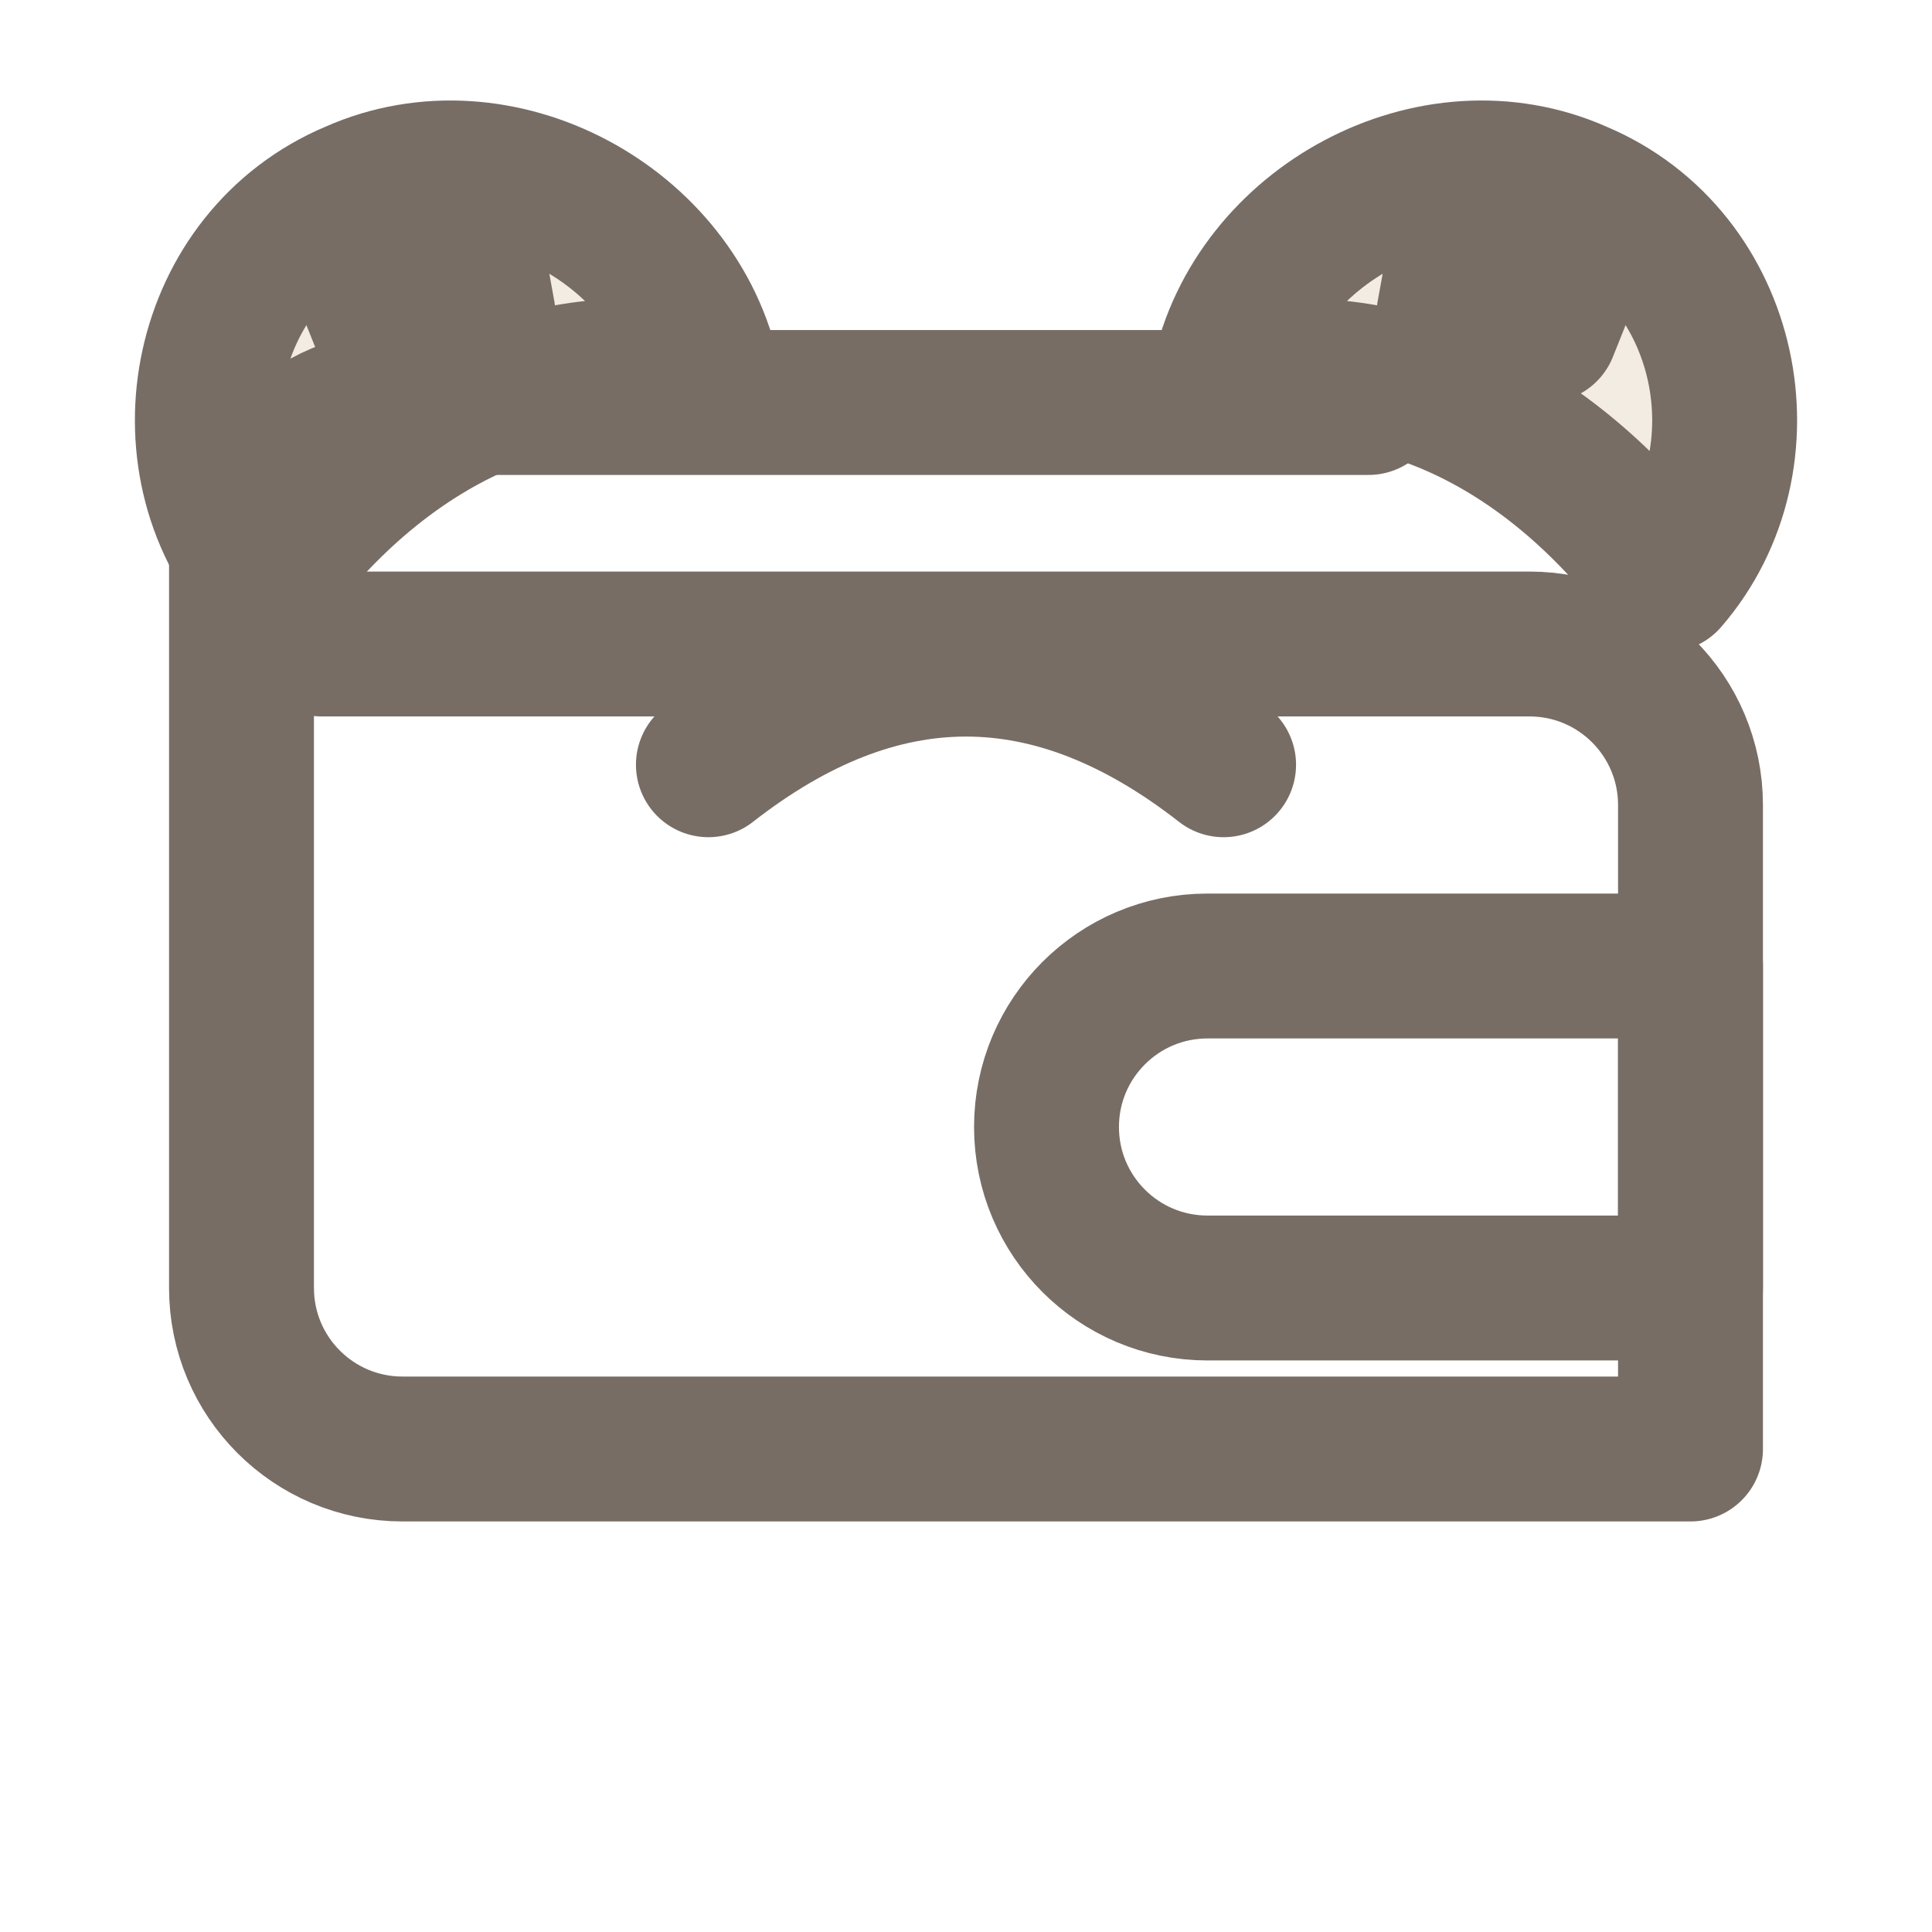
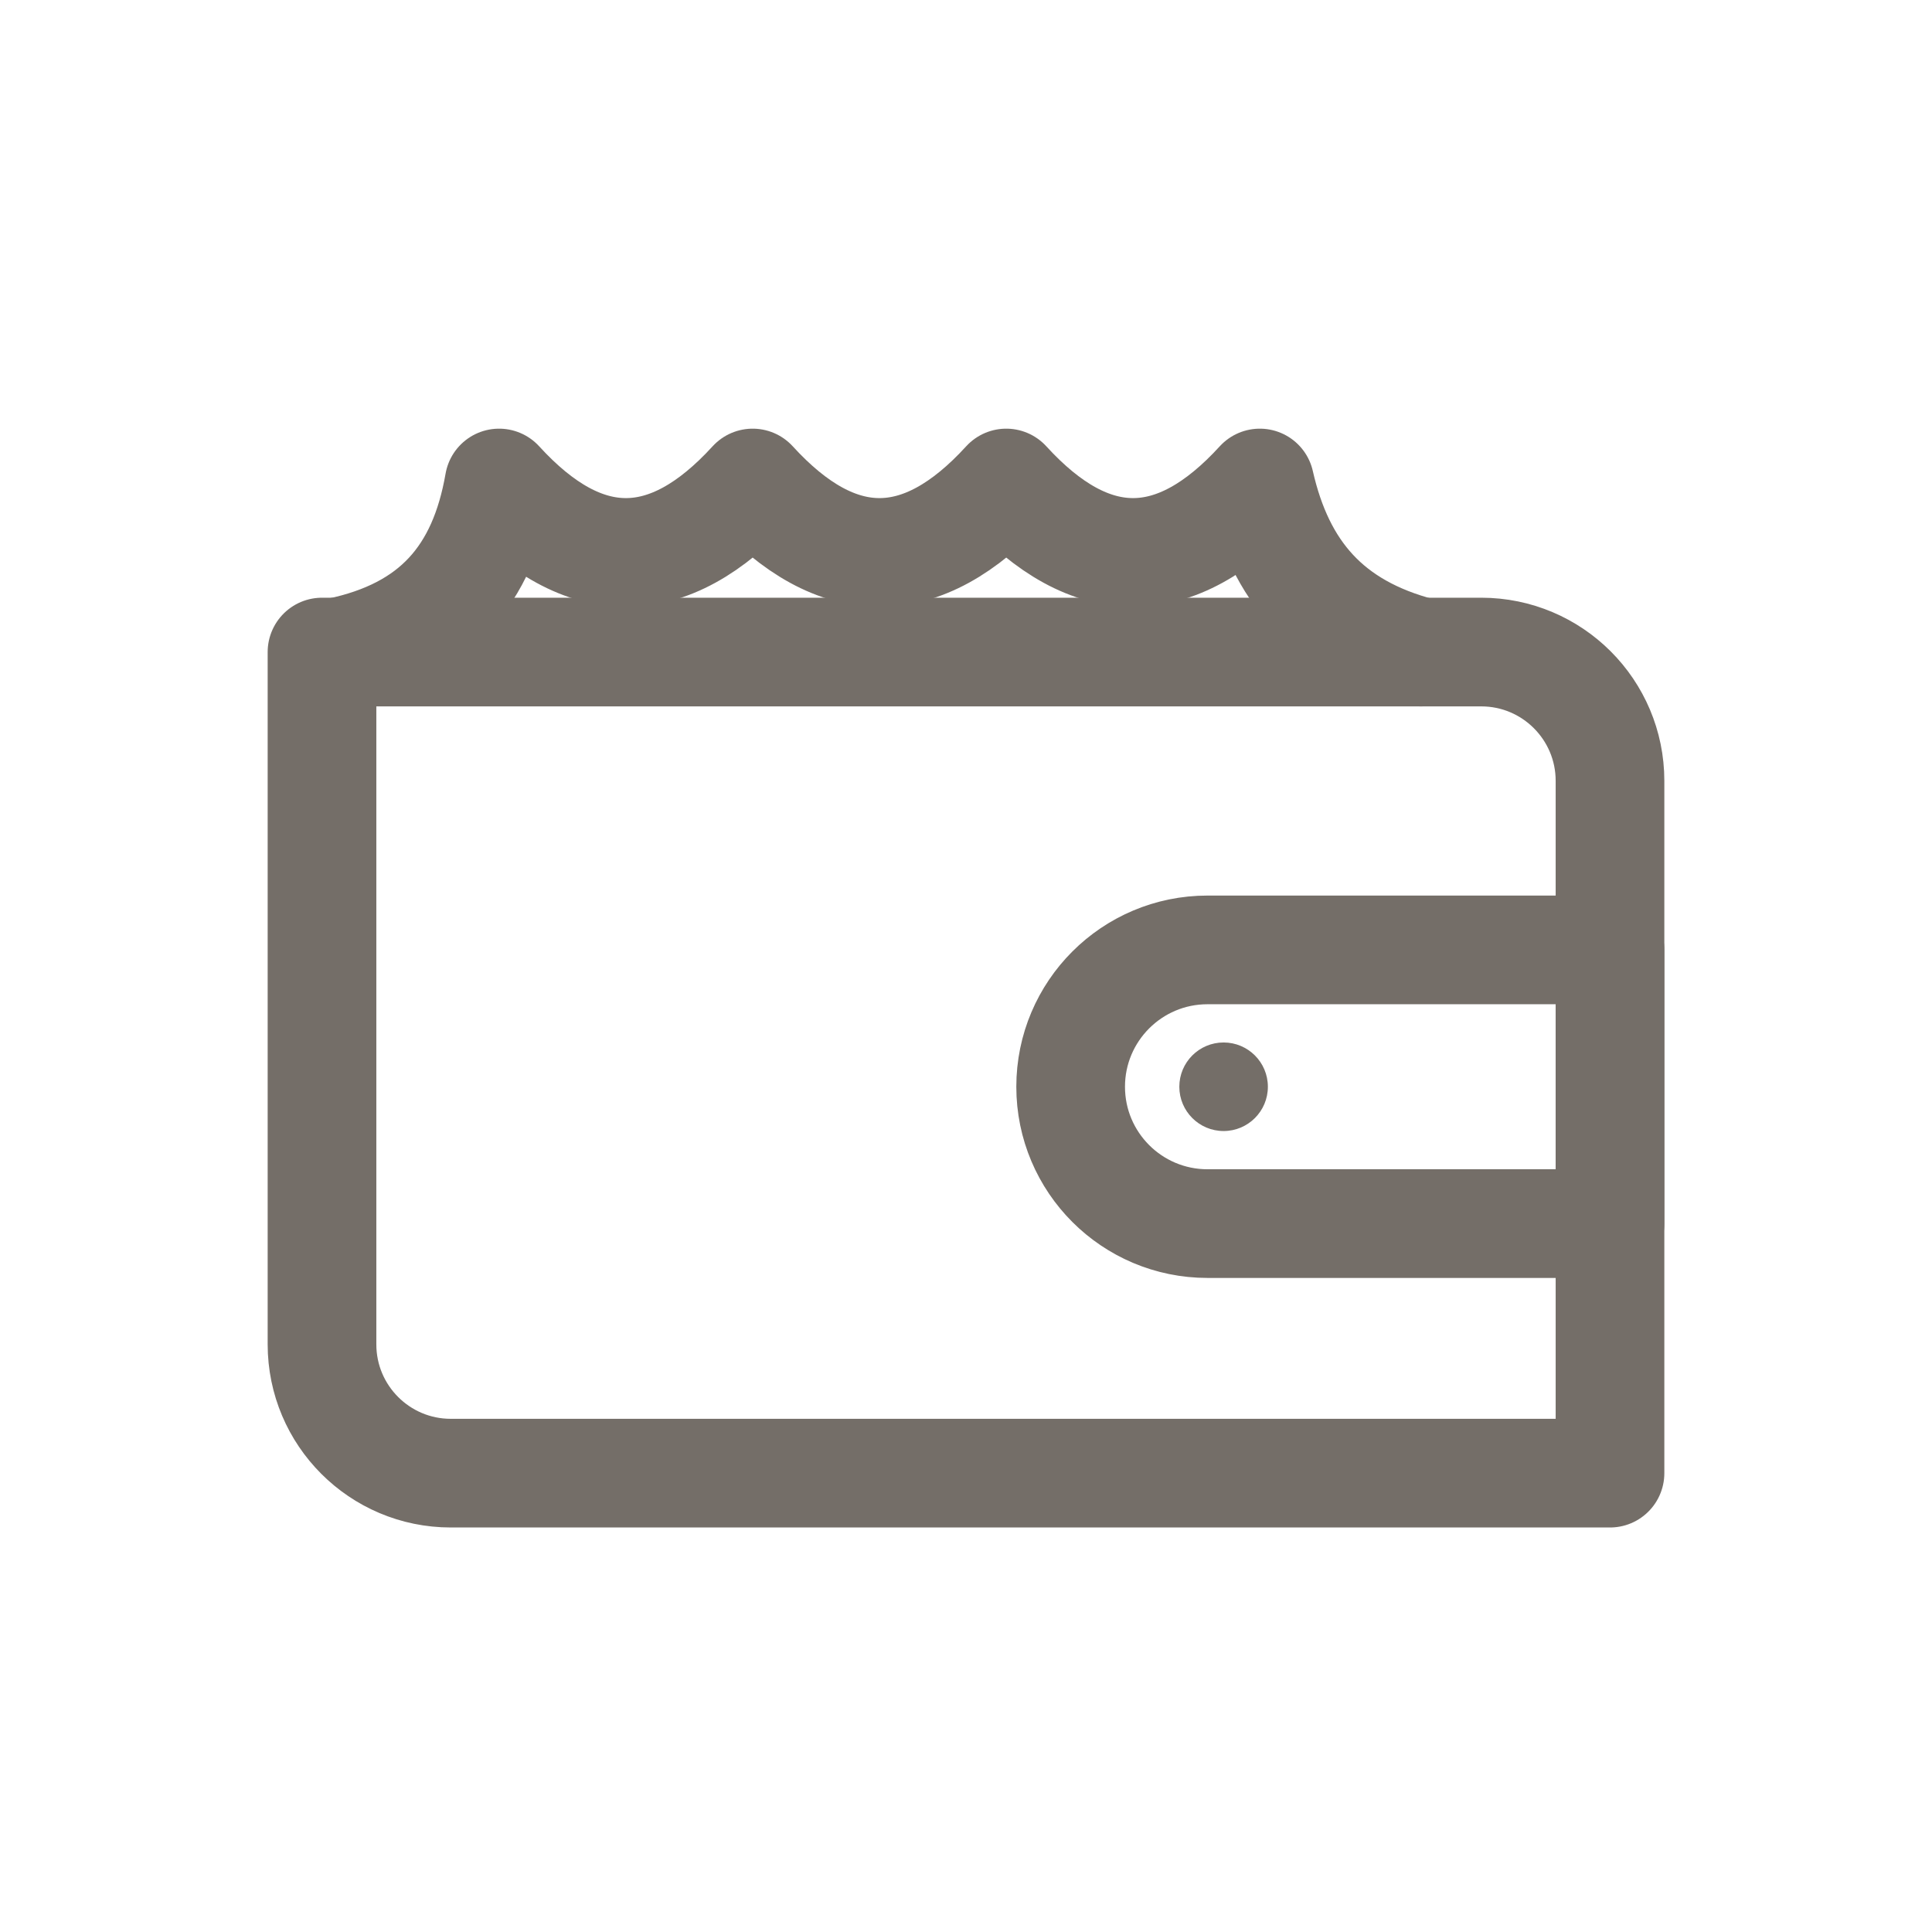
- <svg xmlns="http://www.w3.org/2000/svg" viewBox="0 0 24 24" fill="none" color="#776D65" stroke="currentColor" stroke-width="1.8" stroke-linecap="round" stroke-linejoin="round" aria-label="熊大爷储值图标·default">
-   <g class="dumpling-ears" fill="#F3ECE2">
-     <path d="M3.3 7.2C2 5.7 2.5 3.2 4.4 2.4c1.8-.8 4 .4 4.4 2.3-2-.4-4 .5-5.5 2.5Z" />
-     <path d="M20.7 7.2c1.3-1.5.8-4-1.1-4.8-1.8-.8-4 .4-4.4 2.3 2-.4 4 .5 5.5 2.5Z" />
-     <path d="M4.4 3.1l.4 1m1-1.3.2 1.1m13.6-.8-.4 1m-1-1.3-.2 1.1" fill="none" />
-   </g>
-   <g>
-     <path d="M4 8h15a2 2 0 0 1 2 2v8H5a2 2 0 0 1-2-2V7a2 2 0 0 1 2-2h12" />
-     <path d="M15 12h6v4h-6a2 2 0 0 1 0-4Z" />
-     <path d="M8.8 9.5q3.2-2.5 6.4 0" />
-   </g>
+ <svg xmlns="http://www.w3.org/2000/svg" viewBox="0 0 24 24" fill="none" color="#746E68" stroke="currentColor" stroke-width="1.35" stroke-linecap="round" stroke-linejoin="round" aria-label="熊大爷储值图标·default">
+   <path d="M4 8.1h14.4A1.6 1.6 0 0 1 20 9.7v8.6H5.6A1.6 1.6 0 0 1 4 16.7Z" />
+   <path d="M4.2 8.1c1.2-.25 1.8-.95 2-2.1 1.05 1.15 2.1 1.15 3.15 0 1.05 1.15 2.1 1.15 3.15 0 1.05 1.15 2.1 1.15 3.15 0 .25 1.1.85 1.8 2 2.1" />
+   <path d="M15 11.8h5v3.4h-5a1.7 1.7 0 0 1 0-3.4Z" />
+   <circle cx="15.2" cy="13.5" r=".55" fill="currentColor" stroke="none" />
</svg>
